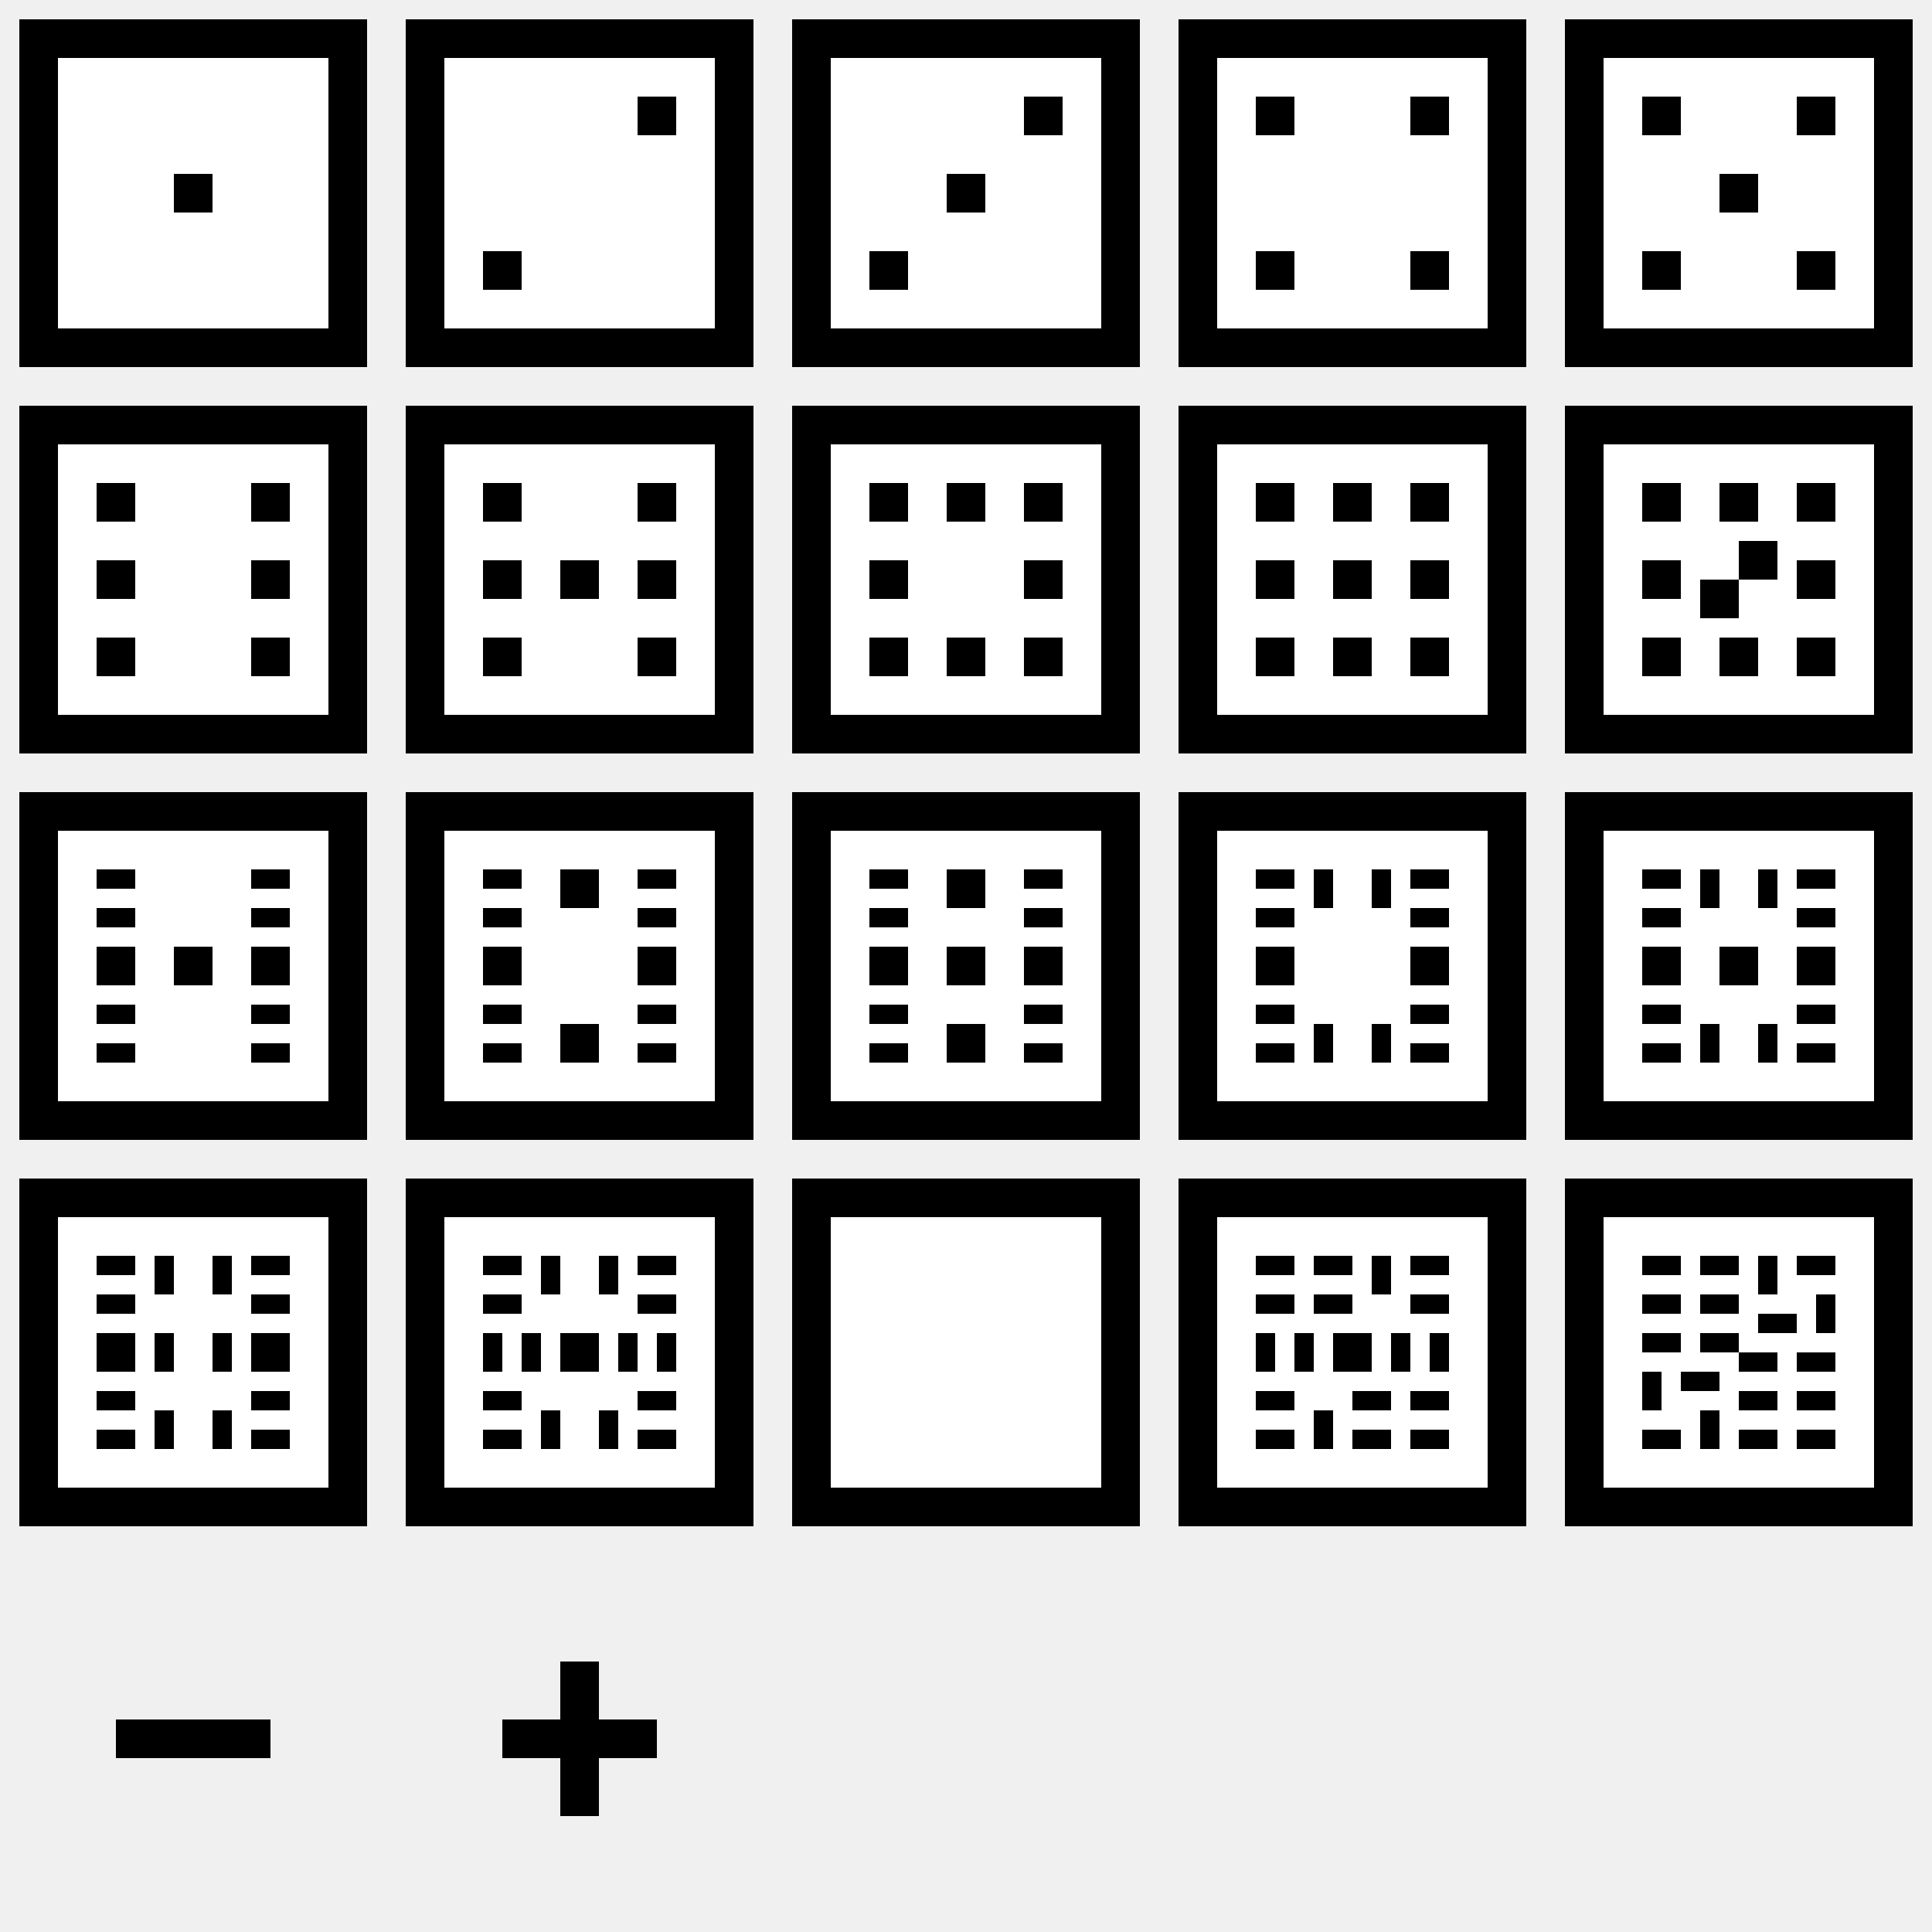
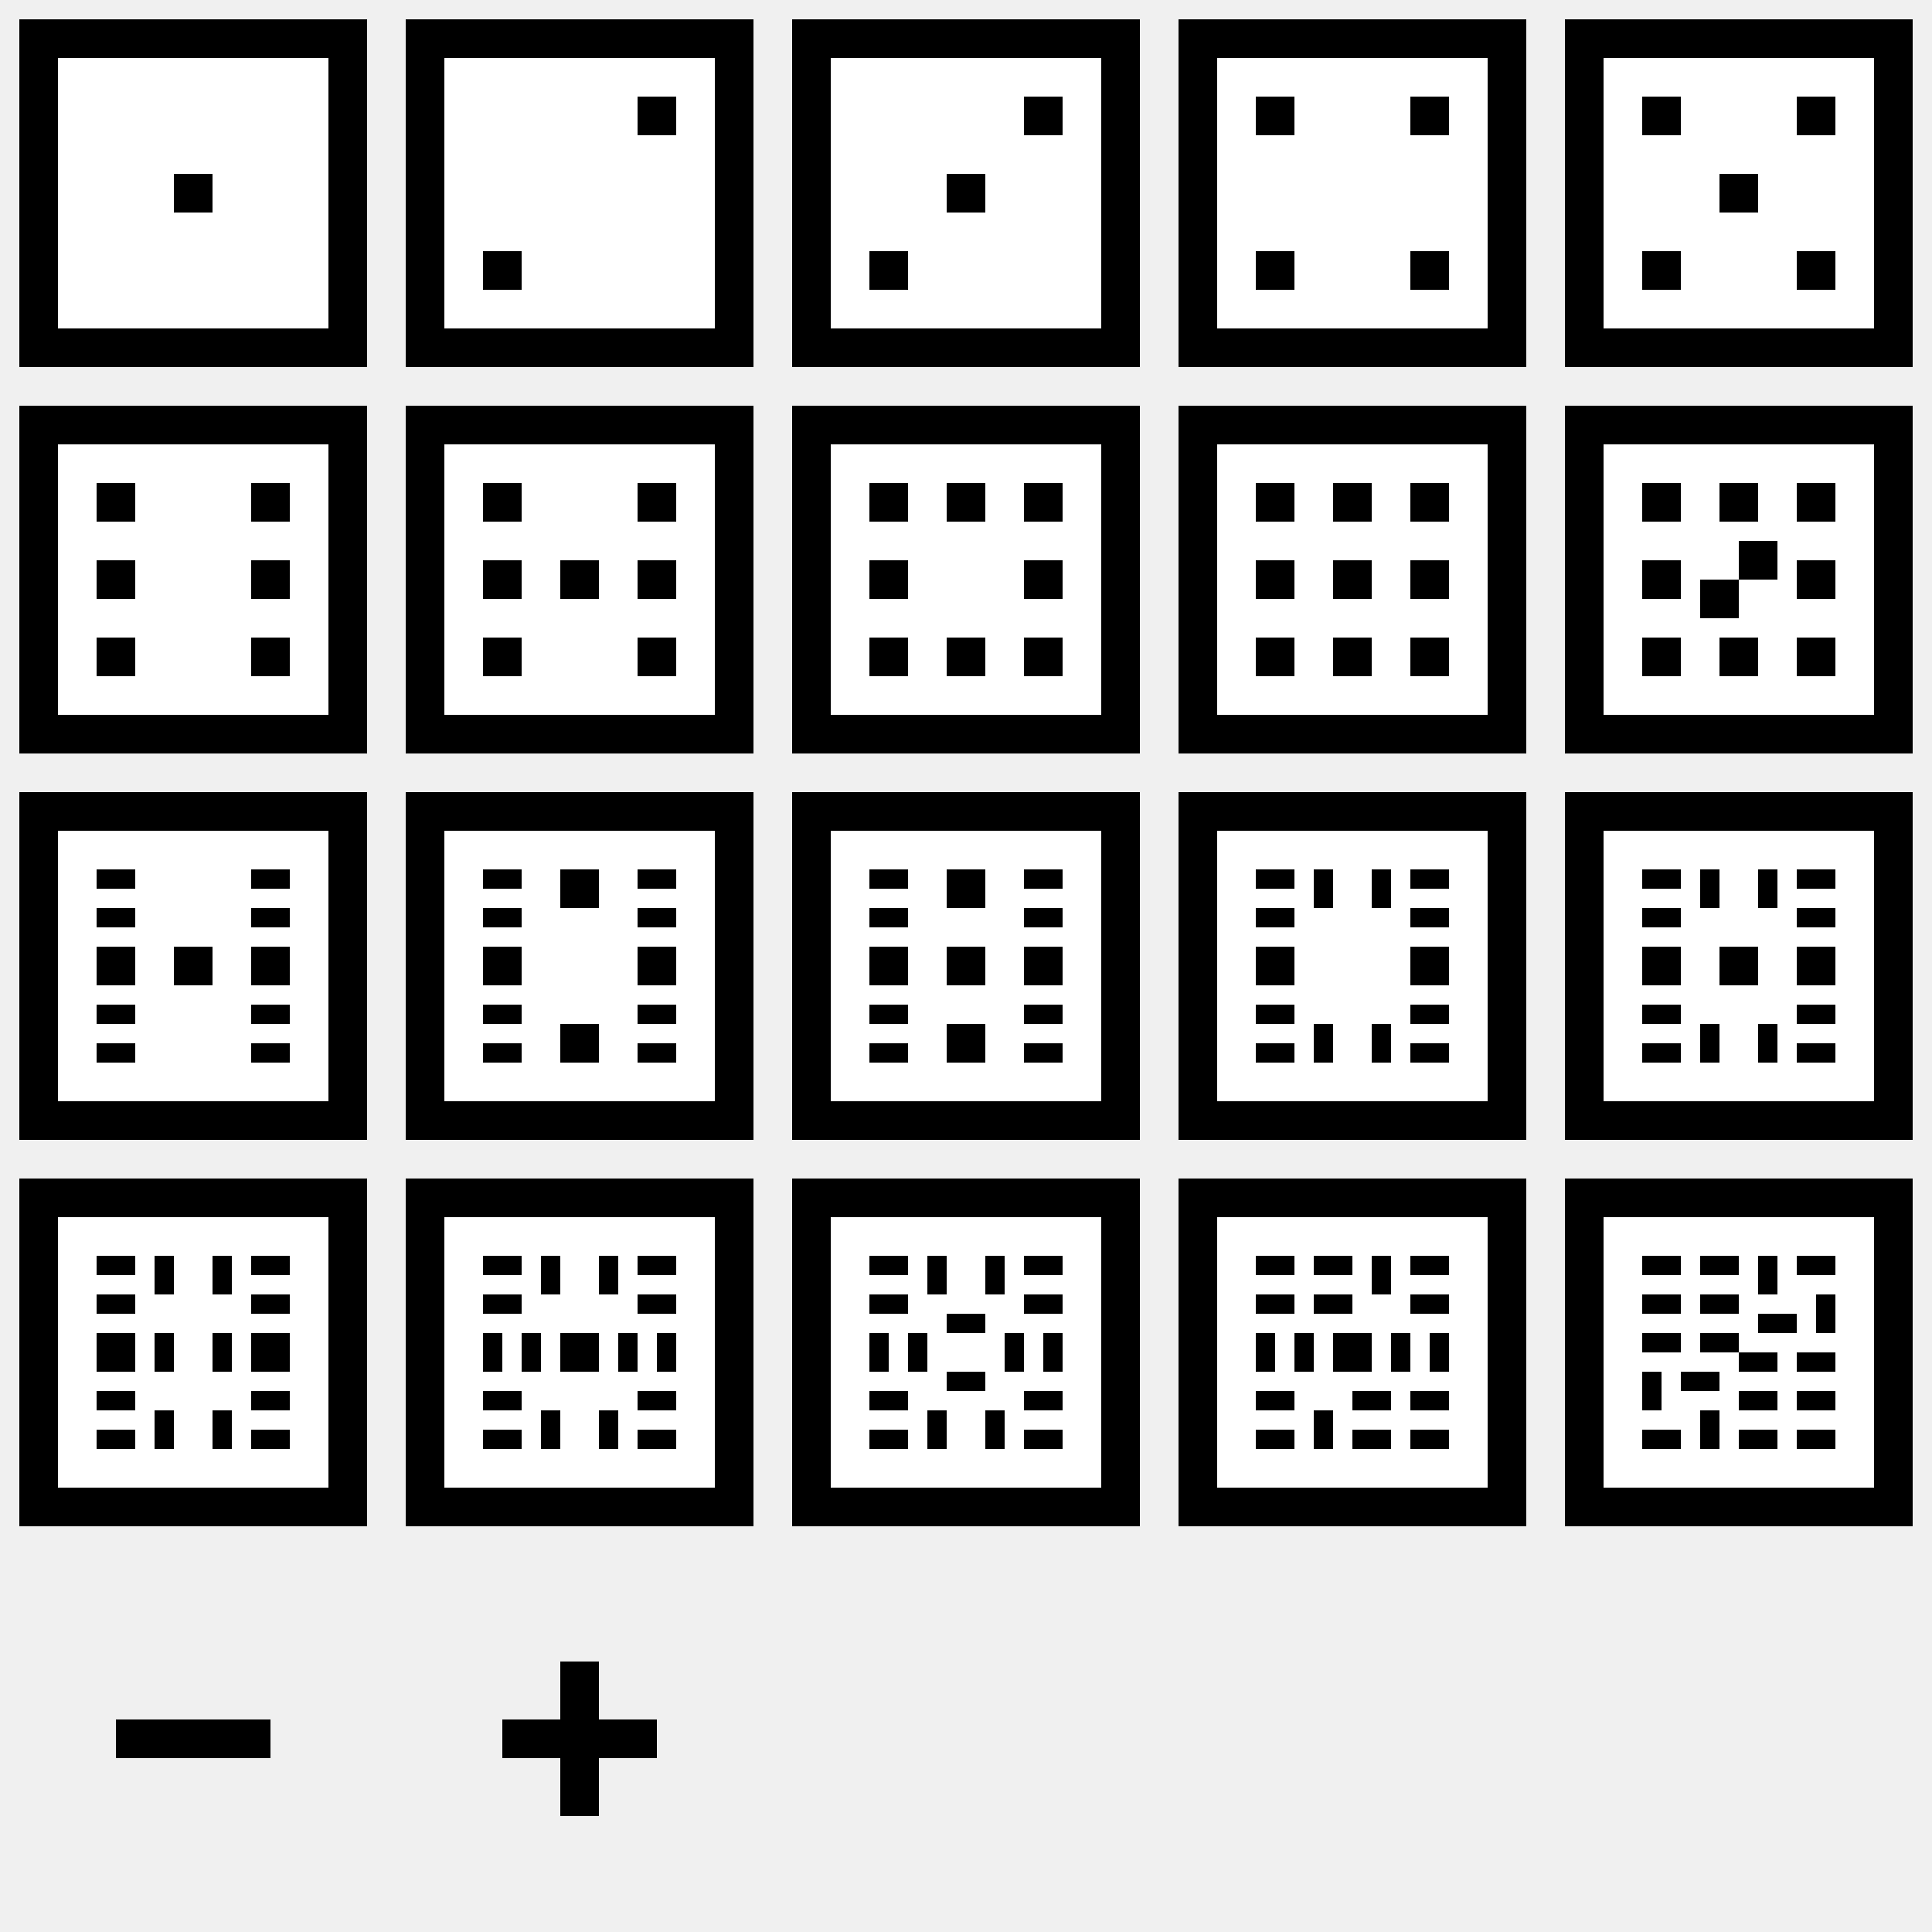
<svg xmlns="http://www.w3.org/2000/svg" viewBox="0 0 100 100" width="200" height="200">
  <g stroke-linecap="butt" stroke-width="2" stroke="#000" fill="#fff" transform="translate(2,2)">
    <g transform="translate(0,0)">
      <path d="M0,0h16v16h-16Z" />
      <path d="M7,7h2v2h-2Z" stroke="none" fill="#000" />
    </g>
    <g transform="translate(20,0)">
      <path d="M0,0h16v16h-16Z" />
      <path d="        M11,3h2v2h-2Z                      M3,11h2v2h-2Z" stroke="none" fill="#000" />
    </g>
    <g transform="translate(40,0)">
      <path d="M0,0h16v16h-16Z" />
      <path d="        M11,3h2v2h-2Z                          M7,7h2v2h-2Z                      M3,11h2v2h-2Z" stroke="none" fill="#000" />
    </g>
    <g transform="translate(60,0)">
      <path d="M0,0h16v16h-16Z" />
      <path d="M3,3h2v2h-2Z  M11,3h2v2h-2Z                      M3,11h2v2h-2Z M11,11h2v2h-2Z" stroke="none" fill="#000" />
    </g>
    <g transform="translate(80,0)">
      <path d="M0,0h16v16h-16Z" />
      <path d="M3,3h2v2h-2Z  M11,3h2v2h-2Z                          M7,7h2v2h-2Z                      M3,11h2v2h-2Z M11,11h2v2h-2Z" stroke="none" fill="#000" />
    </g>
    <g transform="translate(0,20)">
      <path d="M0,0h16v16h-16Z" />
      <path d="M3,3h2v2h-2Z  M11,3h2v2h-2Z                      M3,7h2v2h-2Z  M11,7h2v2h-2Z                      M3,11h2v2h-2Z M11,11h2v2h-2Z" stroke="none" fill="#000" />
    </g>
    <g transform="translate(20,20)">
      <path d="M0,0h16v16h-16Z" />
      <path d="M3,3h2v2h-2Z         M11,3h2v2h-2Z                      M3,7h2v2h-2Z  M7,7h2v2h-2Z M11,7h2v2h-2Z                      M3,11h2v2h-2Z        M11,11h2v2h-2Z" stroke="none" fill="#000" />
    </g>
    <g transform="translate(40,20)">
      <path d="M0,0h16v16h-16Z" />
      <path d="M3,3h2v2h-2Z  M7,3h2v2h-2Z  M11,3h2v2h-2Z                      M3,7h2v2h-2Z          M11,7h2v2h-2Z                      M3,11h2v2h-2Z M7,11h2v2h-2Z M11,11h2v2h-2Z" stroke="none" fill="#000" />
    </g>
    <g transform="translate(60,20)">
      <path d="M0,0h16v16h-16Z" />
      <path d="M3,3h2v2h-2Z  M7,3h2v2h-2Z  M11,3h2v2h-2Z                      M3,7h2v2h-2Z  M7,7h2v2h-2Z  M11,7h2v2h-2Z                      M3,11h2v2h-2Z M7,11h2v2h-2Z M11,11h2v2h-2Z" stroke="none" fill="#000" />
    </g>
    <g transform="translate(80,20)">
      <path d="M0,0h16v16h-16Z" />
      <path d="M3,3h2v2h-2Z    M7,3h2v2h-2Z     M11,3h2v2h-2Z                      M3,7h2v2h-2Z M8,6h2v2h-2Z M6,8h2v2h-2Z M11,7h2v2h-2Z                      M3,11h2v2h-2Z   M7,11h2v2h-2Z    M11,11h2v2h-2Z" stroke="none" fill="#000" />
    </g>
    <g transform="translate(0,40)">
      <path d="M0,0h16v16h-16Z" />
      <path d="M4,3v1  M12,3v1                      M4,5v1  M12,5v1                      M4,10v1 M12,10v1                      M4,12v1 M12,12v1" />
      <path d="M3,7h2v2h-2Z  M7,7h2v2h-2Z  M11,7h2v2h-2Z" stroke="none" fill="#000" />
    </g>
    <g transform="translate(20,40)">
      <path d="M0,0h16v16h-16Z" />
      <path d="M4,3v1  M12,3v1                      M4,5v1  M12,5v1                      M4,10v1 M12,10v1                      M4,12v1 M12,12v1" />
      <path d="M7,3h2v2h-2Z  M3,7h2v2h-2Z  M11,7h2v2h-2Z M7,11h2v2h-2Z" stroke="none" fill="#000" />
    </g>
    <g transform="translate(40,40)">
      <path d="M0,0h16v16h-16Z" />
      <path d="M4,3v1  M12,3v1                      M4,5v1  M12,5v1                      M4,10v1 M12,10v1                      M4,12v1 M12,12v1" />
      <path d="M7,3h2v2h-2Z  M3,7h2v2h-2Z  M7,7h2v2h-2Z M11,7h2v2h-2Z M7,11h2v2h-2Z" stroke="none" fill="#000" />
    </g>
    <g transform="translate(60,40)">
      <path d="M0,0h16v16h-16Z" />
      <path d="M6,4h1  M9,4h1                      M4,3v1  M12,3v1                      M4,5v1  M12,5v1                      M4,10v1 M12,10v1                      M4,12v1 M12,12v1                      M6,12h1 M9,12h1" />
      <path d="M3,7h2v2h-2Z  M11,7h2v2h-2Z" stroke="none" fill="#000" />
    </g>
    <g transform="translate(80,40)">
      <path d="M0,0h16v16h-16Z" />
      <path d="M6,4h1  M9,4h1                      M4,3v1  M12,3v1                      M4,5v1  M12,5v1                      M4,10v1 M12,10v1                      M4,12v1 M12,12v1                      M6,12h1 M9,12h1" />
      <path d="M3,7h2v2h-2Z  M7,7h2v2h-2Z  M11,7h2v2h-2Z" stroke="none" fill="#000" />
    </g>
    <g transform="translate(0,60)">
      <path d="M0,0h16v16h-16Z" />
      <path d="M6,4h1  M9,4h1                      M4,3v1  M12,3v1                      M4,5v1  M12,5v1                      M6,8h1  M9,8h1                      M4,10v1 M12,10v1                      M4,12v1 M12,12v1                      M6,12h1 M9,12h1" />
      <path d="M3,7h2v2h-2Z  M11,7h2v2h-2Z" stroke="none" fill="#000" />
    </g>
    <g transform="translate(20,60)">
      <path d="M0,0h16v16h-16Z" />
      <path d="M6,4h1  M9,4h1                      M4,3v1  M12,3v1                      M4,5v1  M12,5v1                      M3,8h1  M5,8h1  M10,8h1   M12,8h1                      M4,10v1 M12,10v1                      M4,12v1 M12,12v1                      M6,12h1 M9,12h1" />
      <path d="M7,7h2v2h-2Z" stroke="none" fill="#000" />
    </g>
    <g transform="translate(40,60)">
      <path d="M0,0h16v16h-16Z" />
-       <path d="M6,4h1  M9,4h1                      M4,3v1  M12,3v1                      M4,5v1  M12,5v1                      M8,6v1                      M3,8h1  M5,8h1  M10,8h1   M12,8h1                      M8,9v1                      M4,10v1 M12,10v1                      M4,12v1 M12,12v1                      M6,12h1 M9,12h1" stroke="none" fill="#000" />
+       <path d="M6,4h1  M9,4h1                      M4,3v1  M12,3v1                      M4,5v1  M12,5v1                      M8,6v1                      M3,8h1  M5,8h1  M10,8h1   M12,8h1                      M8,9v1                      M4,10v1 M12,10v1                      M4,12v1 M12,12v1                      M6,12h1 M9,12h1" />
    </g>
    <g transform="translate(60,60)">
      <path d="M0,0h16v16h-16Z" />
      <path d="M9,4h1                      M4,3v1  M7,3v1  M12,3v1                      M4,5v1  M7,5v1  M12,5v1                      M3,8h1  M5,8h1  M10,8h1   M12,8h1                      M4,10v1 M9,10v1  M12,10v1                      M4,12v1 M9,12v1 M12,12v1                      M6,12h1" />
      <path d="M7,7h2v2h-2Z" stroke="none" fill="#000" />
    </g>&gt;
        <g transform="translate(80,60)">
      <path d="M0,0h16v16h-16Z" />
      <path d="M9,4h1                      M4,3v1 M7,3v1 M12,3v1                      M12,6h1                      M4,5v1 M7,5v1 M10,6v1                      M4,7v1 M7,7v1                      M9,8v1 M12,8v1                      M6,9v1 M9,10v1 M12,10v1                      M3,10h1                      M4,12v1 M9,12v1 M12,12v1                      M6,12h1" />
    </g>
    <g transform="translate(0,80)">
      <path d="M4,8h8" />
    </g>
    <g transform="translate(20,80)">
      <path d="M4,8h8 M8,4v8" />
    </g>
  </g>
</svg>
